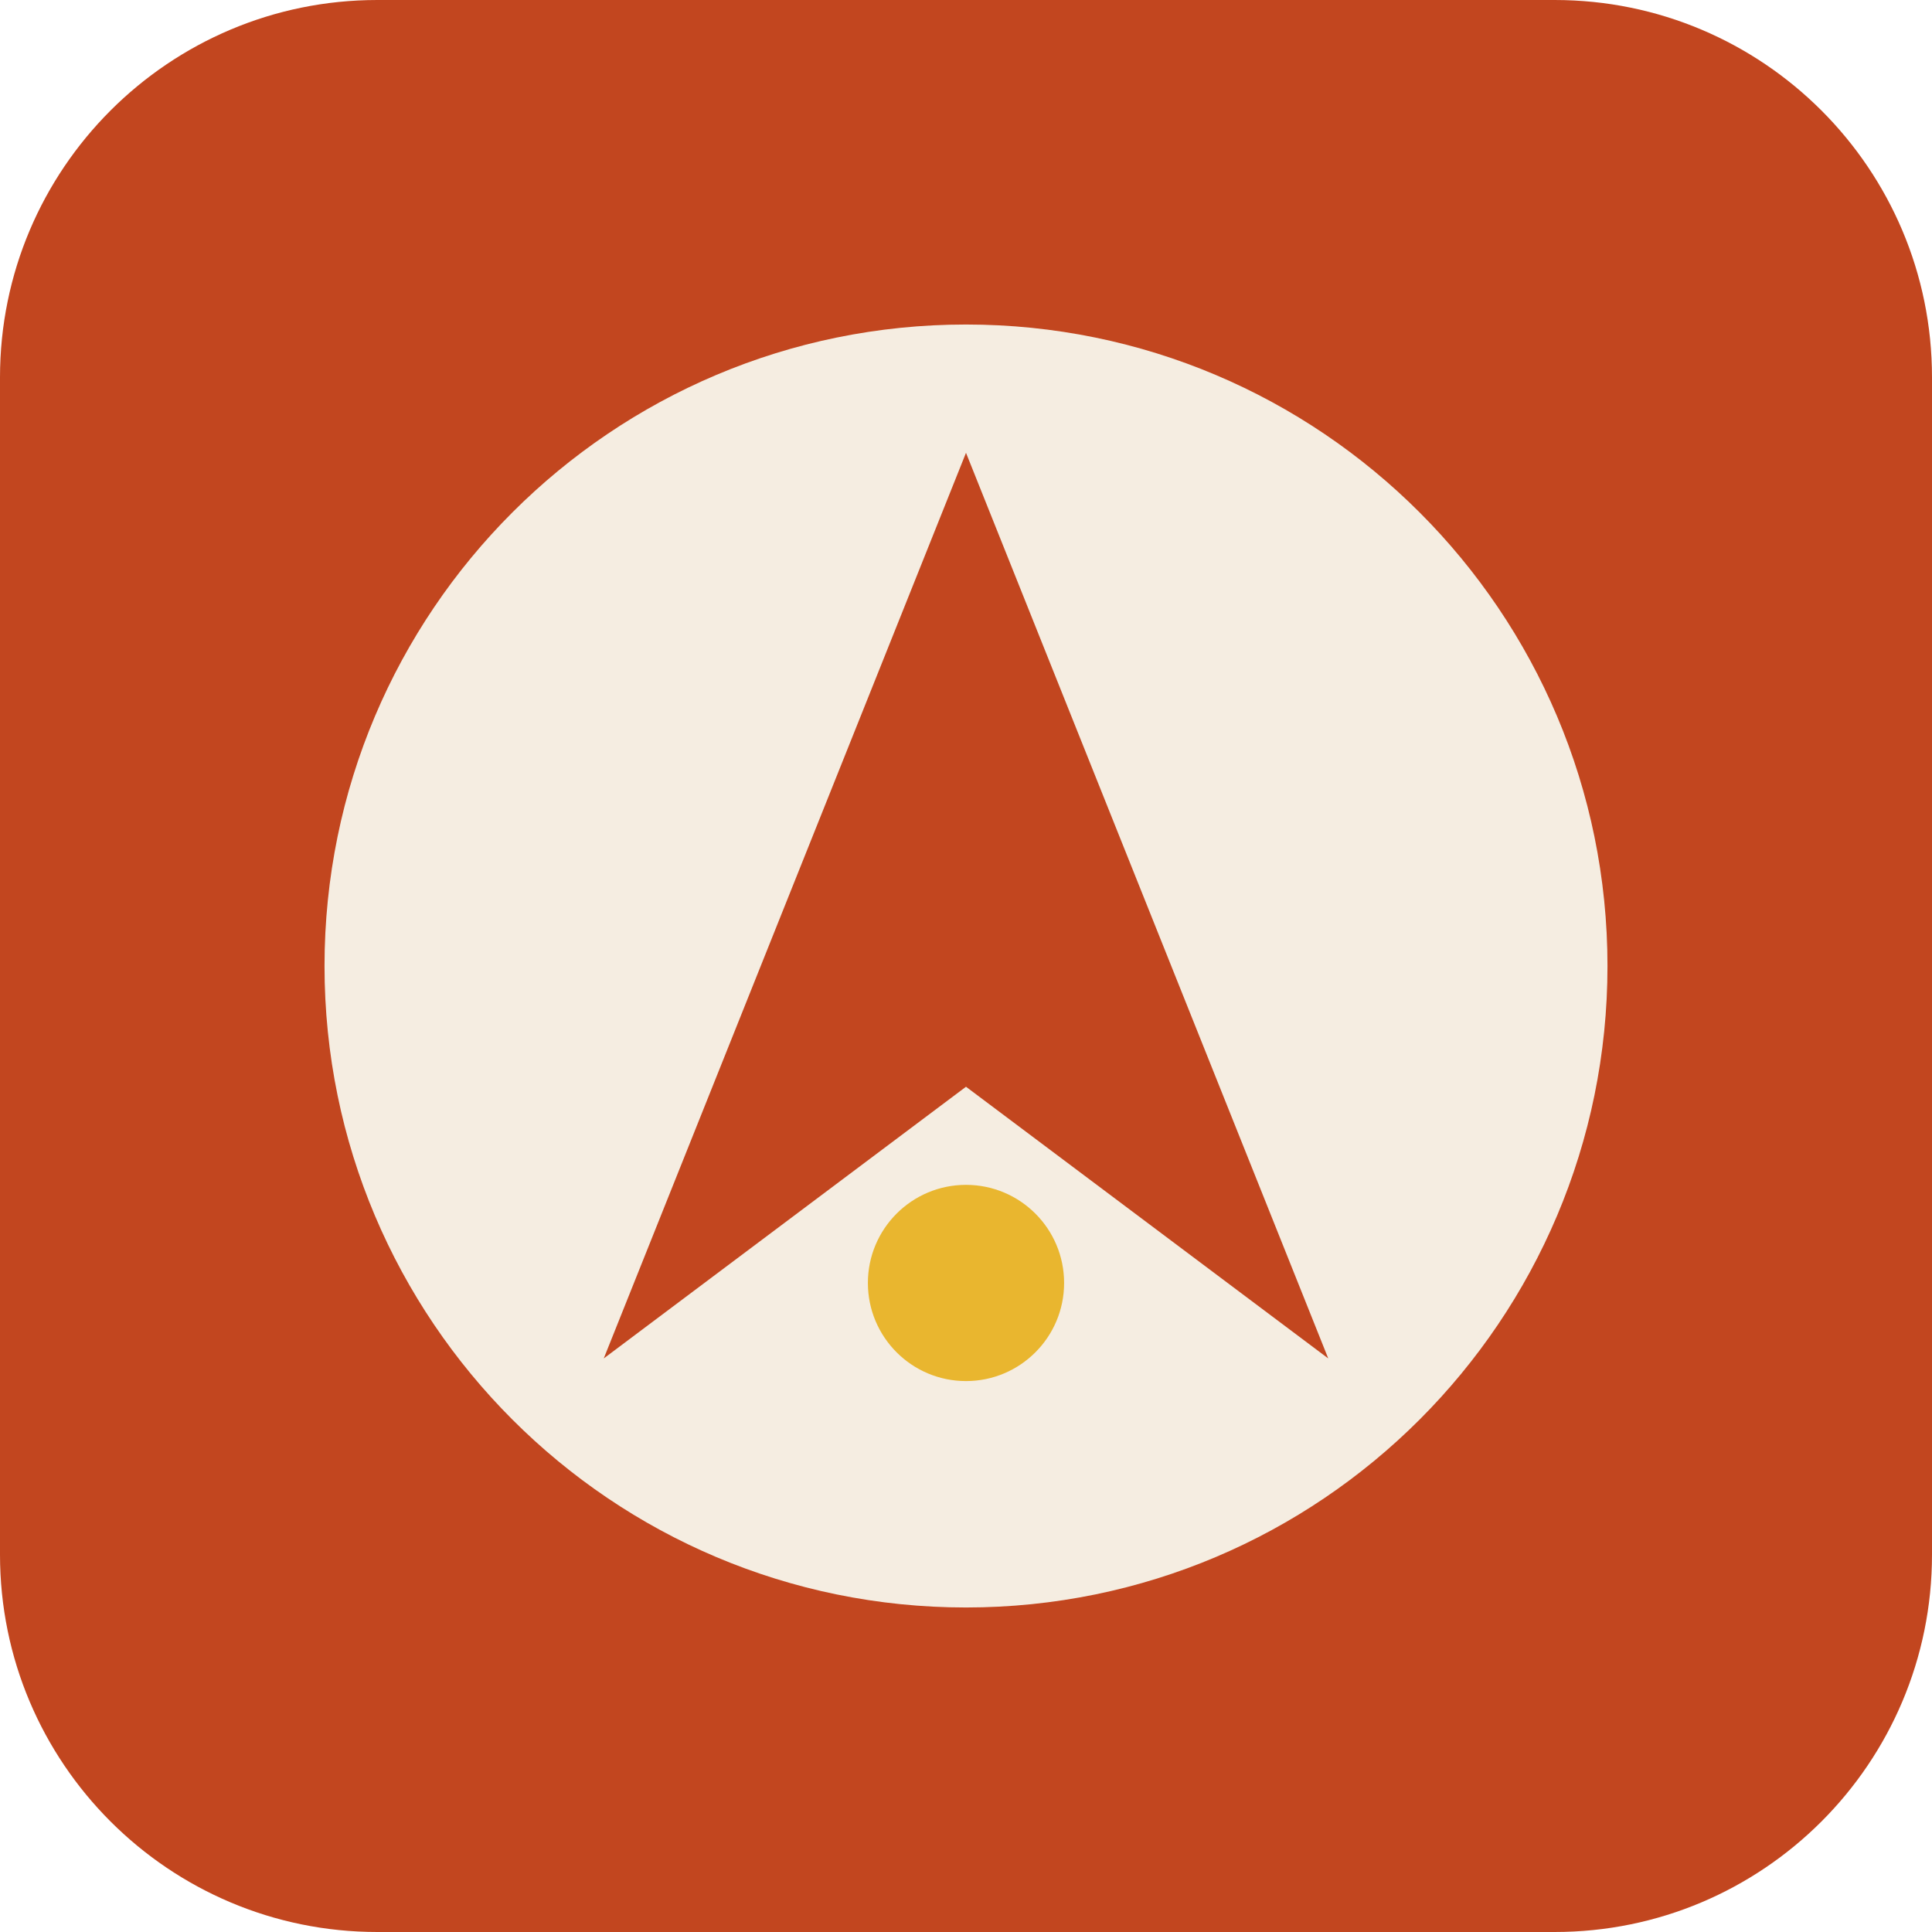
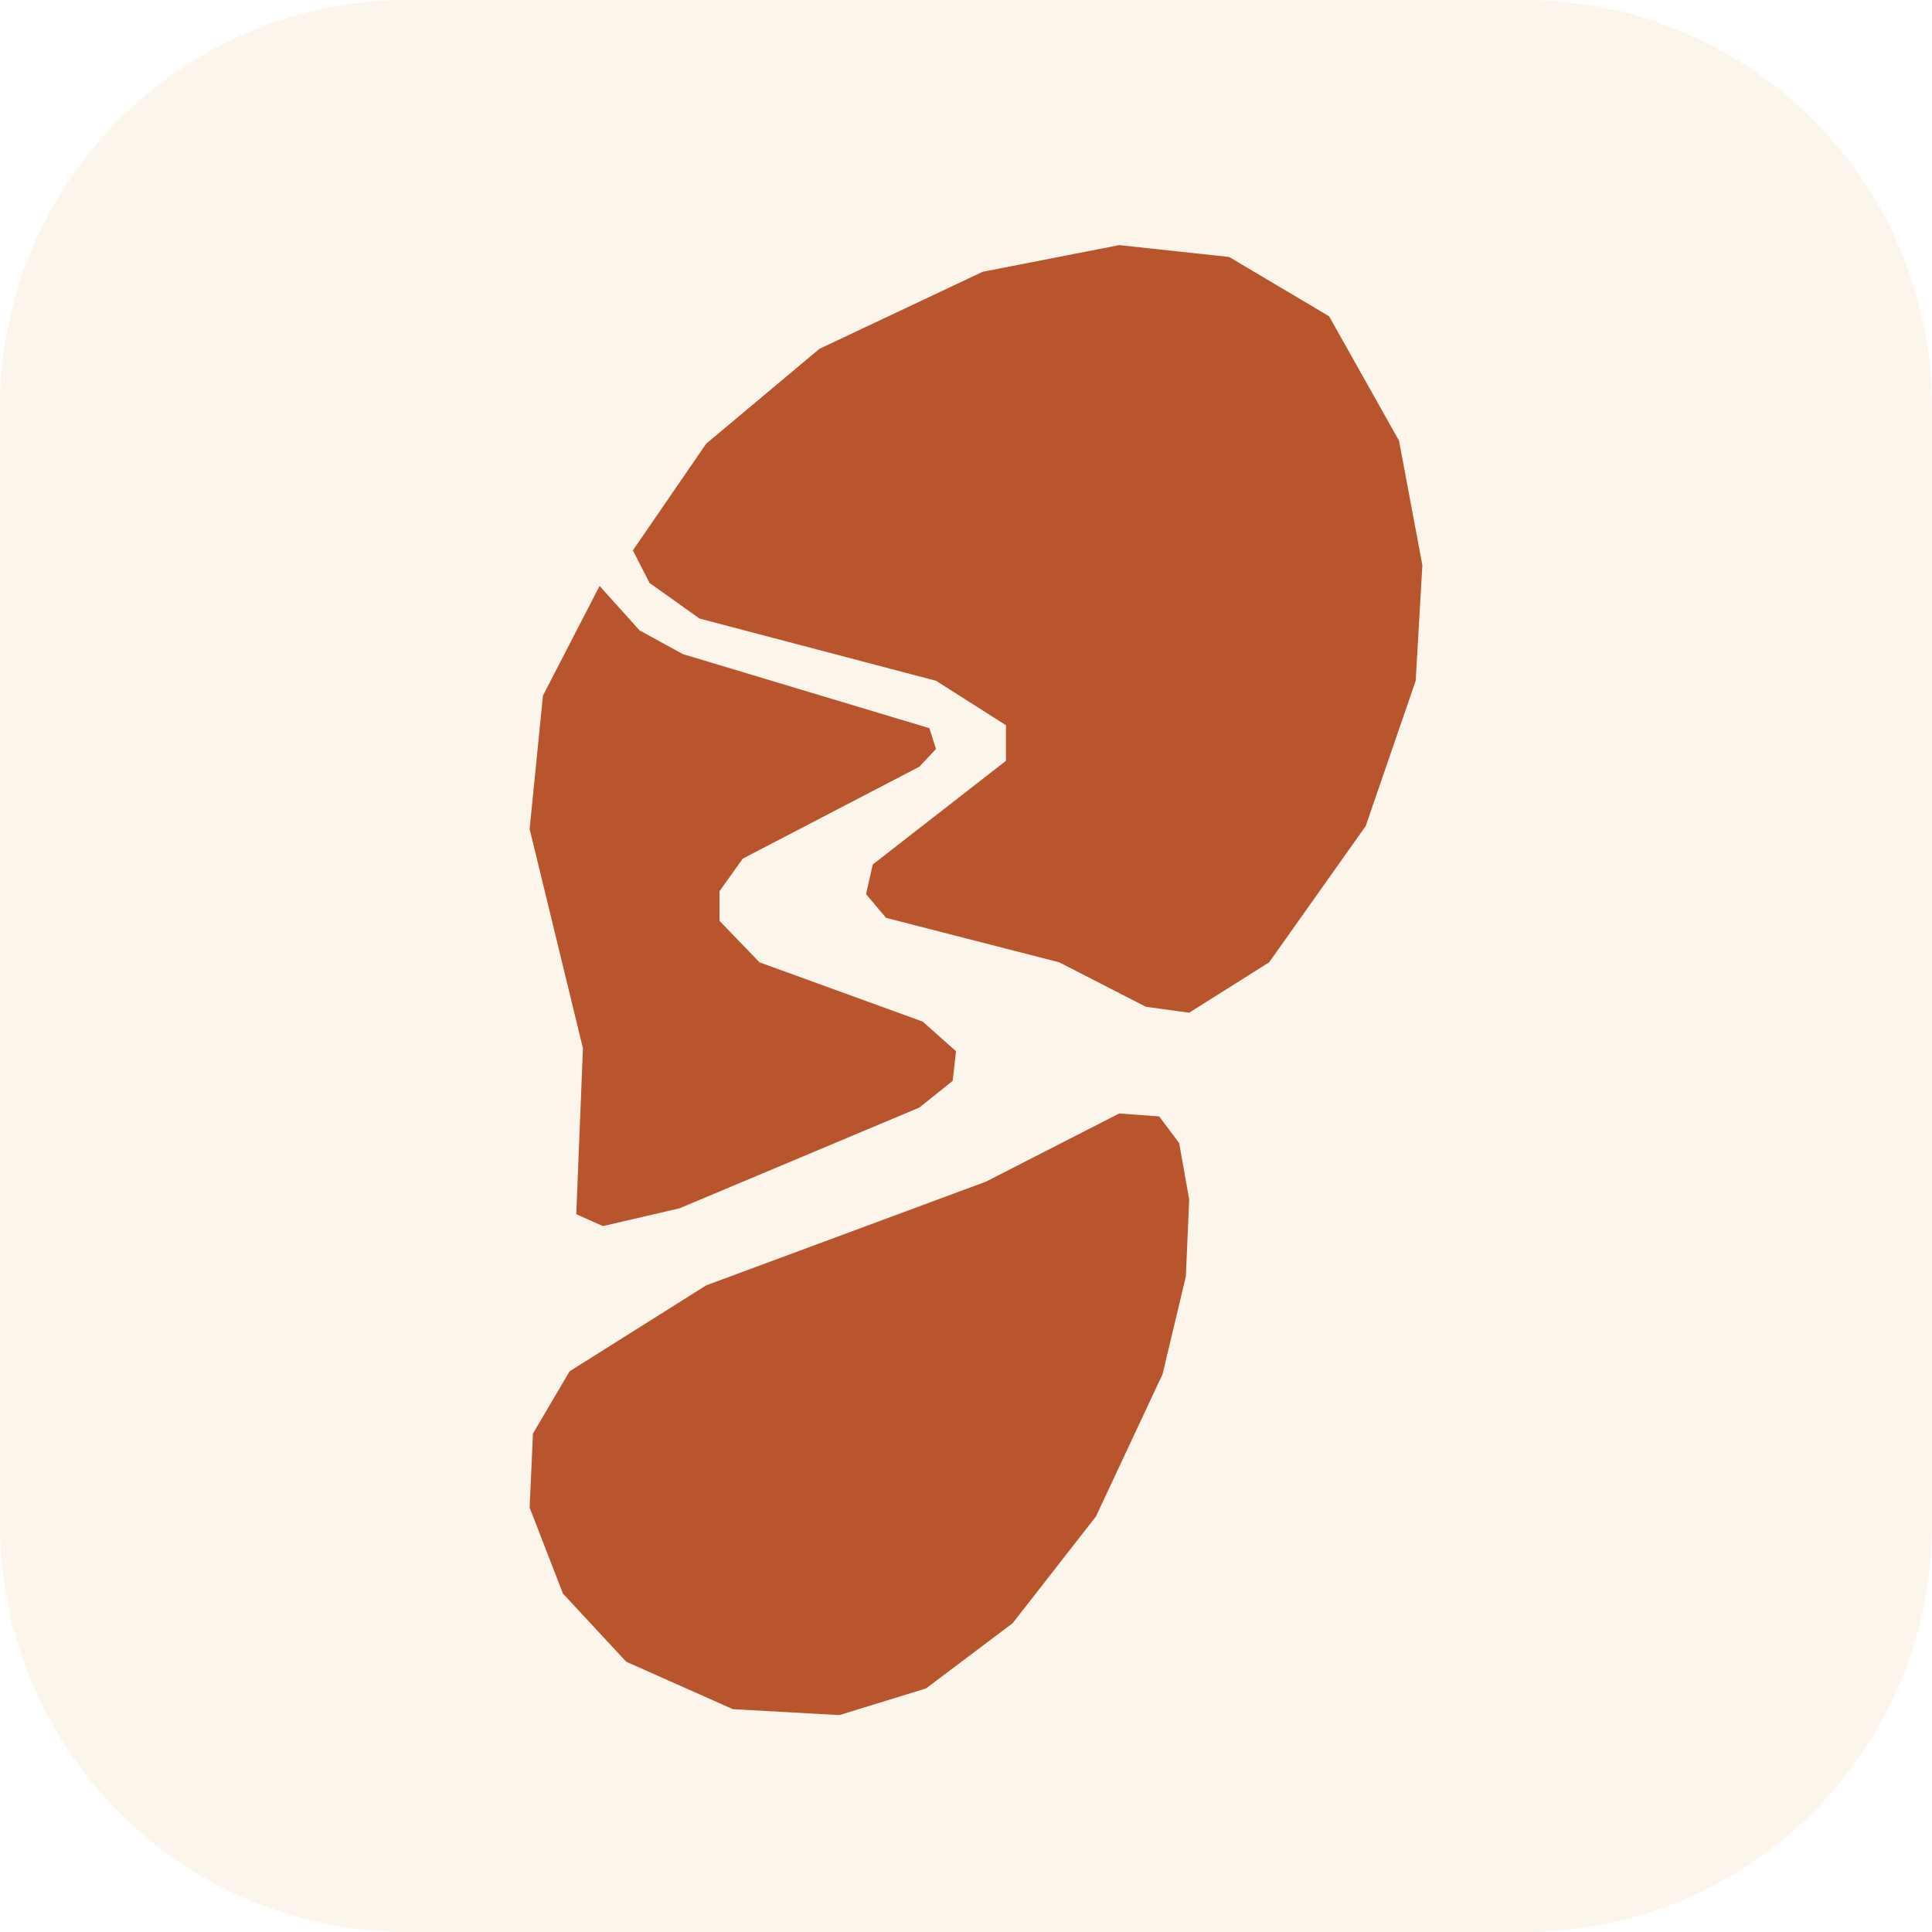
<svg xmlns="http://www.w3.org/2000/svg" viewBox="0 0 512 512" width="512" height="512">
-   <rect width="512" height="512" rx="100" fill="#C2461F" />
-   <circle cx="256" cy="256" r="170" fill="#F5EDE1" />
-   <path d="M160 360 L256 120 L352 360 L256 288 Z" fill="#C2461F" />
-   <circle cx="256" cy="340" r="26" fill="#E9B62F" />
+   <rect width="512" height="512" rx="108" fill="#FBF5EB" />
+   <g fill="#B9552C" transform="translate(128 56.32) scale(0.8827586 0.7853981) translate(-525 -130)">
+     <path d="M716,141 L675,150 L626,176 L592,208 L570,244 L575,255 L590,267 L661,288 L682,303 L682,315 L642,350 L640,360 L646,368 L698,383 L724,398 L737,400 L761,383 L790,337 L805,288 L807,249 L800,207 L779,165 L749,145 Z" />
+     <path d="M728,435 L716,434 L676,457 L592,492 L551,521 L540,542 L539,567 L549,596 L568,619 L600,635 L632,637 L658,628 L684,606 L709,570 L729,522 L736,489 L737,463 L734,444 Z" />
+     <path d="M560,256 L543,293 L539,338 L555,412 L553,468 L561,472 L584,466 L656,432 L666,423 L667,413 L657,403 L608,383 L596,369 L596,359 L603,348 L656,317 L661,311 L659,304 L585,279 L572,271 Z" />
+   </g>
</svg>
